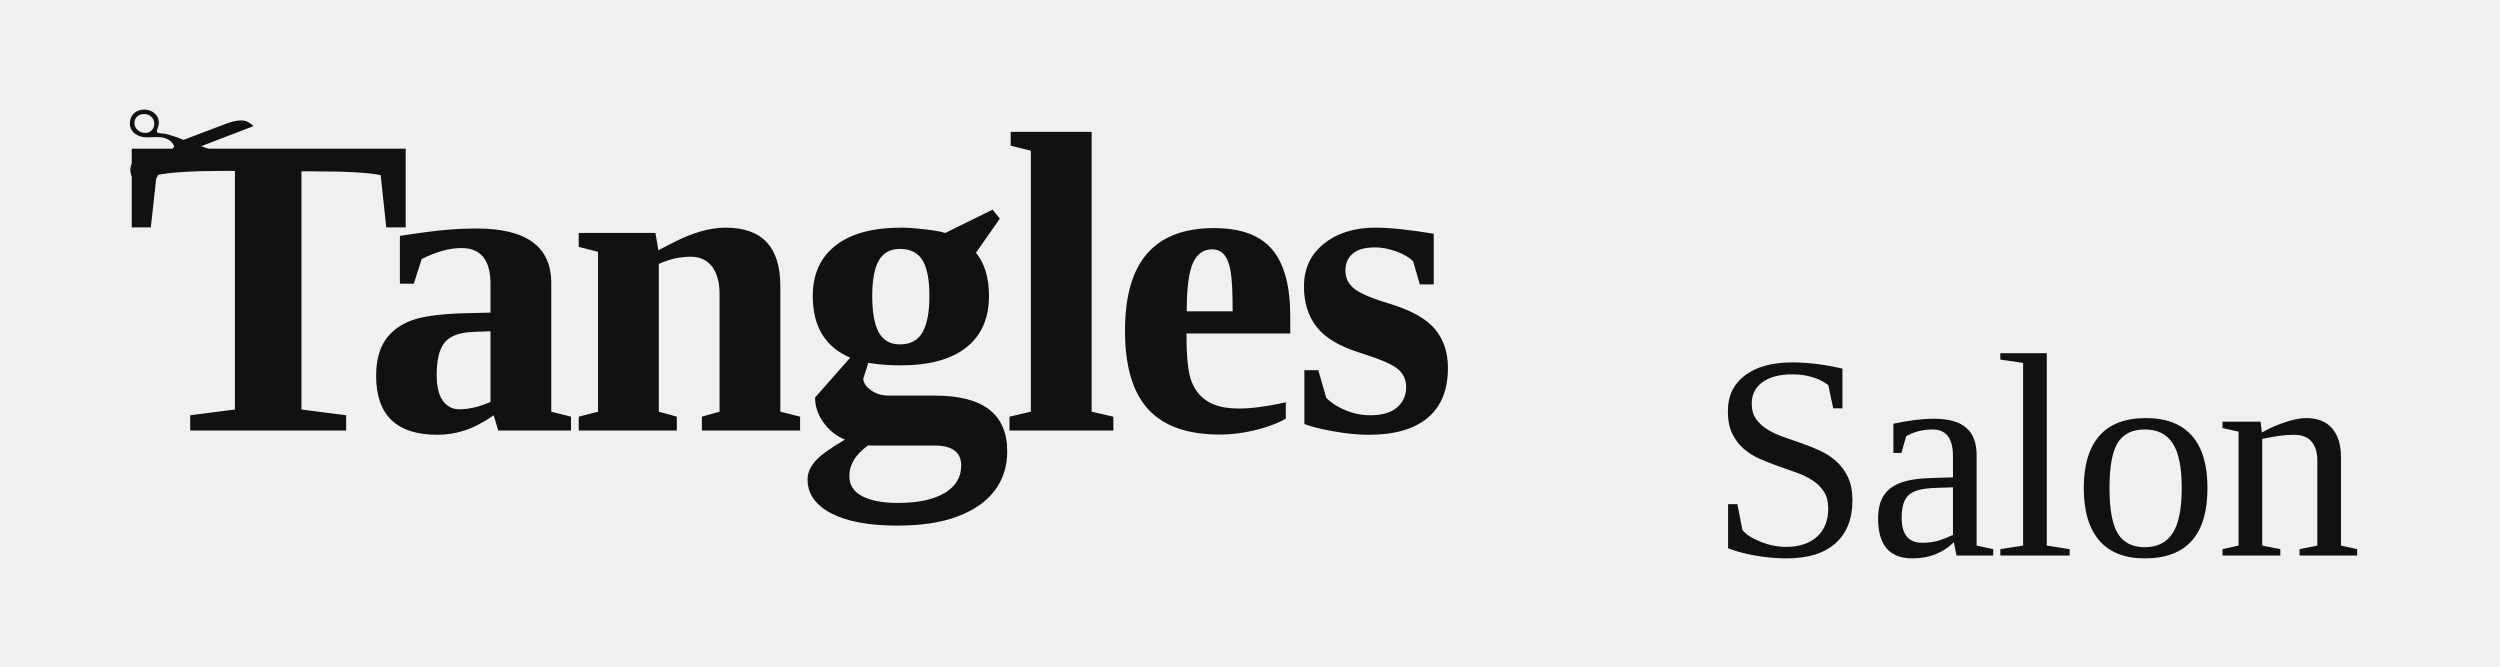
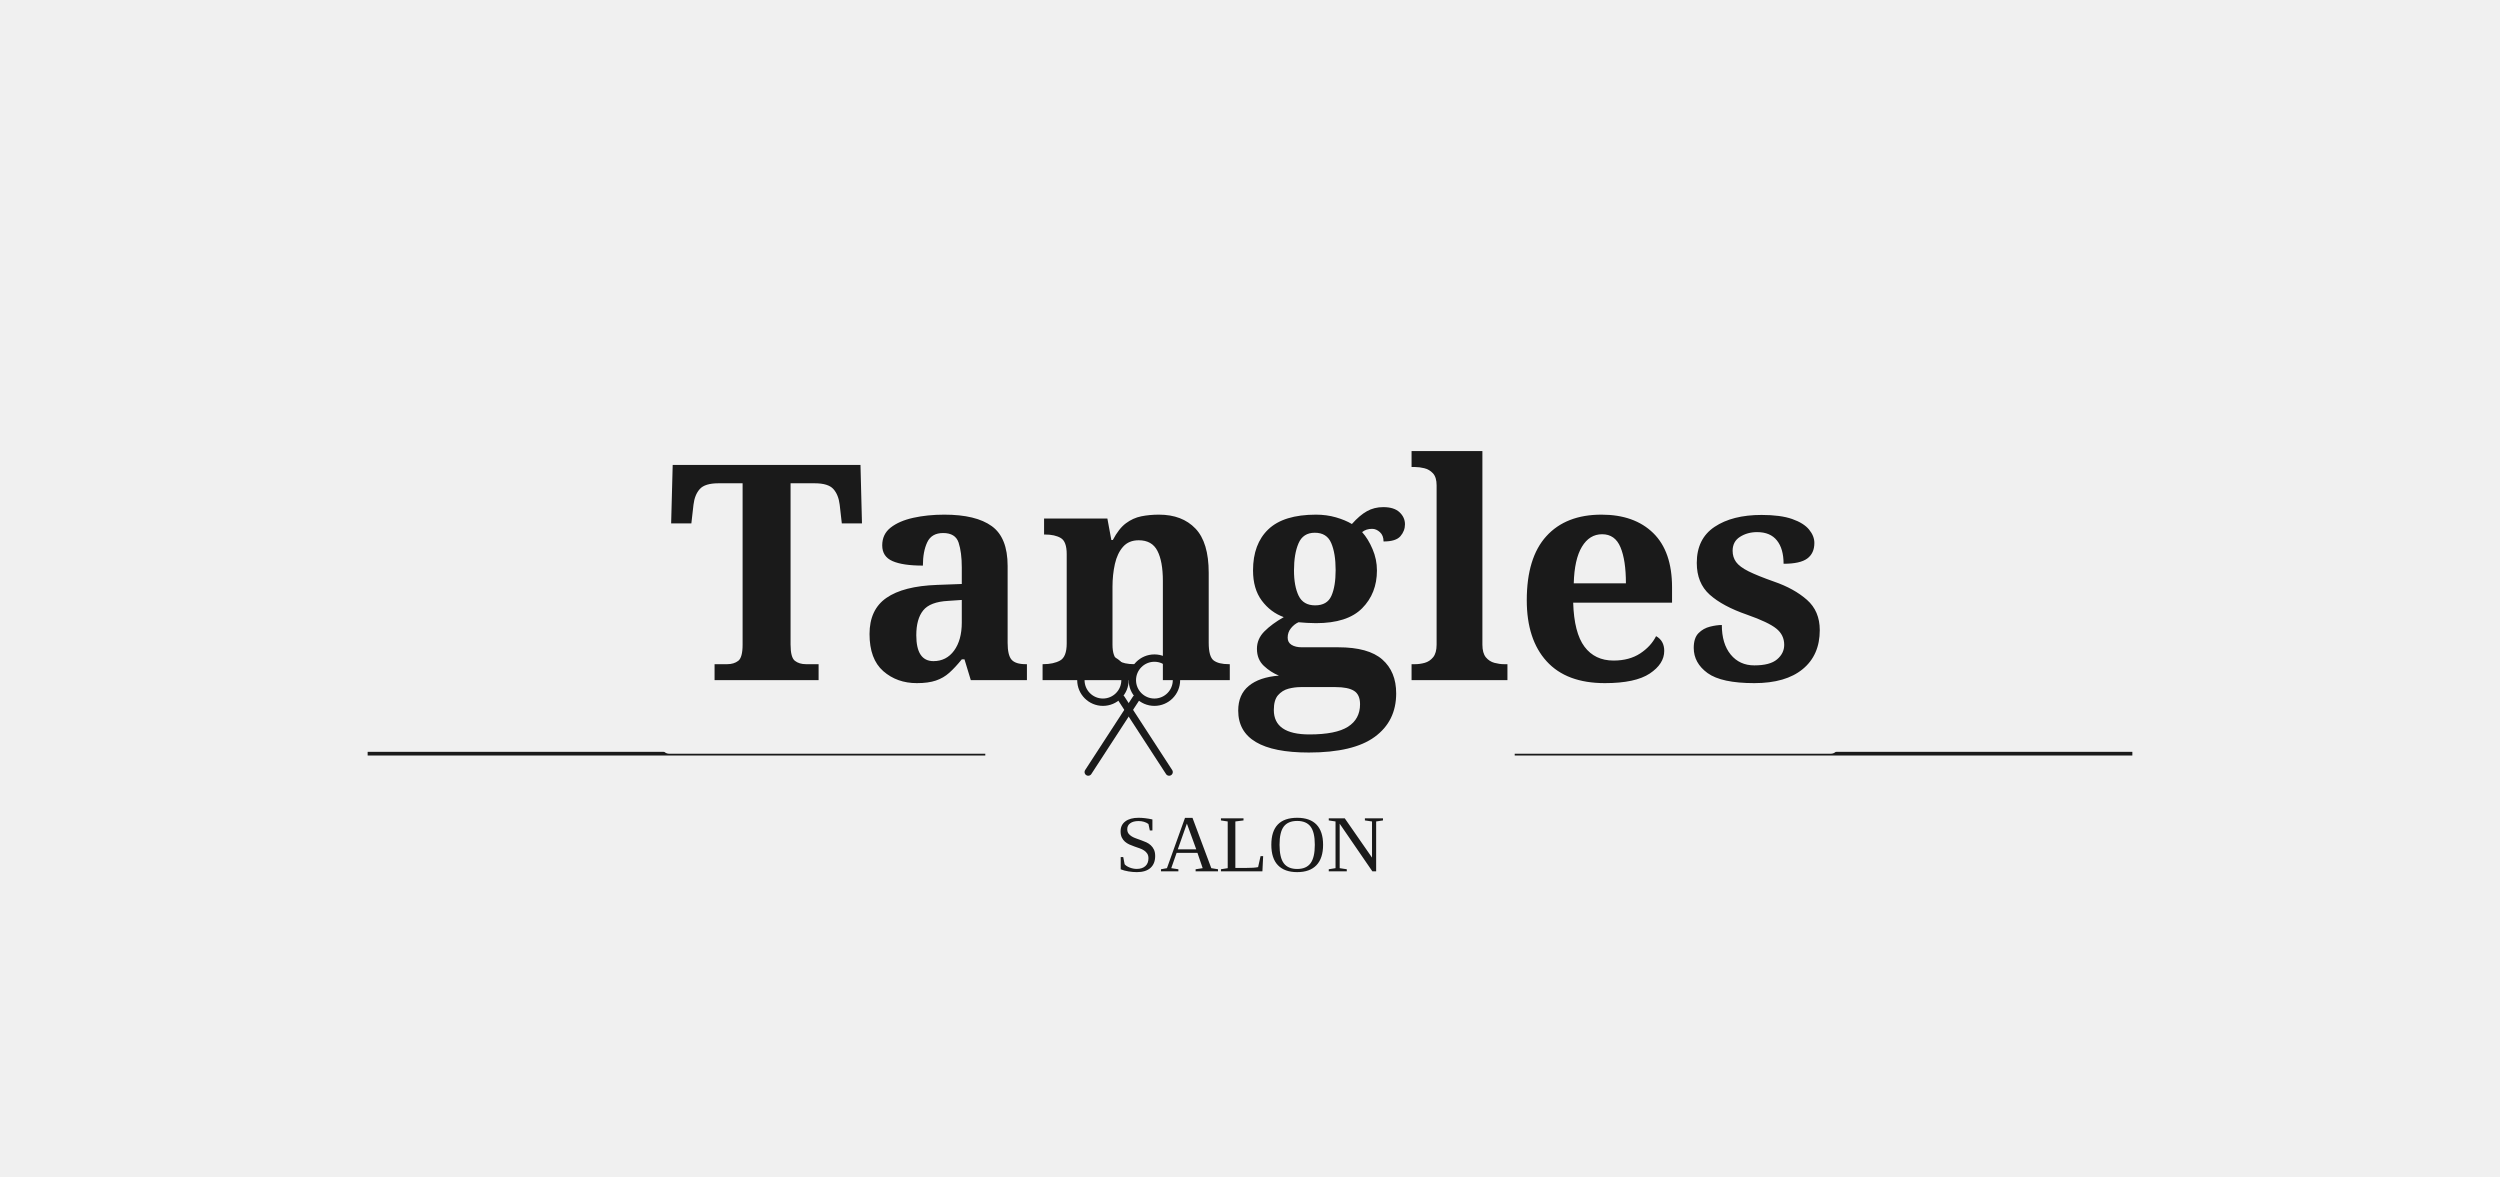
- <svg xmlns="http://www.w3.org/2000/svg" width="360" height="96" viewBox="0 0 360 96" role="img" aria-labelledby="title desc">
-   <rect width="360" height="96" fill="none" />
-   <text x="18" y="28" fill="#111111" font-size="20" font-family="Georgia, 'Times New Roman', serif">✂</text>
-   <text x="18" y="62" fill="#111111" font-size="62" font-family="Georgia, 'Times New Roman', serif" font-weight="700" letter-spacing="-1.5">Tangles</text>
-   <text x="246" y="80" fill="#111111" font-size="42" font-family="Georgia, 'Times New Roman', serif" font-weight="500" letter-spacing="-0.4">Salon</text>
+ <svg xmlns="http://www.w3.org/2000/svg" width="100%" viewBox="0 0 680 320" role="img">
+   <defs>
+     <mask id="imagine-text-gaps-gqibre" maskUnits="userSpaceOnUse">
+       <rect x="0" y="0" width="680" height="320" fill="white" />
+       <rect x="180.024" y="107.701" width="319.952" height="97.316" fill="black" rx="2" />
+       <rect x="274.332" y="215.598" width="131.336" height="28.022" fill="black" rx="2" />
+     </mask>
+   </defs>
+   <text x="340" y="185" text-anchor="middle" style="fill:rgb(26, 26, 26);stroke:none;color:rgb(0, 0, 0);stroke-width:1px;stroke-linecap:butt;stroke-linejoin:miter;opacity:1;font-family:&quot;Playfair Display&quot;, Georgia, serif;font-size:82px;font-weight:700;text-anchor:middle;dominant-baseline:auto">Tangles</text>
+   <line x1="100" y1="205" x2="268" y2="205" mask="url(#imagine-text-gaps-gqibre)" style="fill:rgb(0, 0, 0);stroke:rgb(26, 26, 26);color:rgb(0, 0, 0);stroke-width:1px;stroke-linecap:butt;stroke-linejoin:miter;opacity:1;font-family:&quot;Anthropic Sans&quot;, -apple-system, &quot;system-ui&quot;, &quot;Segoe UI&quot;, sans-serif;font-size:16px;font-weight:400;text-anchor:start;dominant-baseline:auto" />
+   <line x1="412" y1="205" x2="580" y2="205" mask="url(#imagine-text-gaps-gqibre)" style="fill:rgb(0, 0, 0);stroke:rgb(26, 26, 26);color:rgb(0, 0, 0);stroke-width:1px;stroke-linecap:butt;stroke-linejoin:miter;opacity:1;font-family:&quot;Anthropic Sans&quot;, -apple-system, &quot;system-ui&quot;, &quot;Segoe UI&quot;, sans-serif;font-size:16px;font-weight:400;text-anchor:start;dominant-baseline:auto" />
+   <g transform="translate(307, 192)" style="fill:rgb(0, 0, 0);stroke:none;color:rgb(0, 0, 0);stroke-width:1px;stroke-linecap:butt;stroke-linejoin:miter;opacity:1;font-family:&quot;Anthropic Sans&quot;, -apple-system, &quot;system-ui&quot;, &quot;Segoe UI&quot;, sans-serif;font-size:16px;font-weight:400;text-anchor:start;dominant-baseline:auto">
+     <ellipse cx="-7" cy="-7" rx="6" ry="6" style="fill:none;stroke:rgb(26, 26, 26);color:rgb(0, 0, 0);stroke-width:2px;stroke-linecap:round;stroke-linejoin:round;opacity:1;font-family:&quot;Anthropic Sans&quot;, -apple-system, &quot;system-ui&quot;, &quot;Segoe UI&quot;, sans-serif;font-size:16px;font-weight:400;text-anchor:start;dominant-baseline:auto" />
+     <ellipse cx="7" cy="-7" rx="6" ry="6" style="fill:none;stroke:rgb(26, 26, 26);color:rgb(0, 0, 0);stroke-width:2px;stroke-linecap:round;stroke-linejoin:round;opacity:1;font-family:&quot;Anthropic Sans&quot;, -apple-system, &quot;system-ui&quot;, &quot;Segoe UI&quot;, sans-serif;font-size:16px;font-weight:400;text-anchor:start;dominant-baseline:auto" />
+     <line x1="-2" y1="-2" x2="11" y2="18" style="fill:none;stroke:rgb(26, 26, 26);color:rgb(0, 0, 0);stroke-width:2px;stroke-linecap:round;stroke-linejoin:round;opacity:1;font-family:&quot;Anthropic Sans&quot;, -apple-system, &quot;system-ui&quot;, &quot;Segoe UI&quot;, sans-serif;font-size:16px;font-weight:400;text-anchor:start;dominant-baseline:auto" />
+     <line x1="2" y1="-2" x2="-11" y2="18" style="fill:none;stroke:rgb(26, 26, 26);color:rgb(0, 0, 0);stroke-width:2px;stroke-linecap:round;stroke-linejoin:round;opacity:1;font-family:&quot;Anthropic Sans&quot;, -apple-system, &quot;system-ui&quot;, &quot;Segoe UI&quot;, sans-serif;font-size:16px;font-weight:400;text-anchor:start;dominant-baseline:auto" />
+   </g>
+   <text x="340" y="237" text-anchor="middle" style="fill:rgb(26, 26, 26);stroke:none;color:rgb(0, 0, 0);stroke-width:1px;stroke-linecap:butt;stroke-linejoin:miter;opacity:1;font-family:&quot;Cormorant Garamond&quot;, &quot;Times New Roman&quot;, serif;font-size:22px;font-weight:300;text-anchor:middle;dominant-baseline:auto">SALON</text>
</svg>
